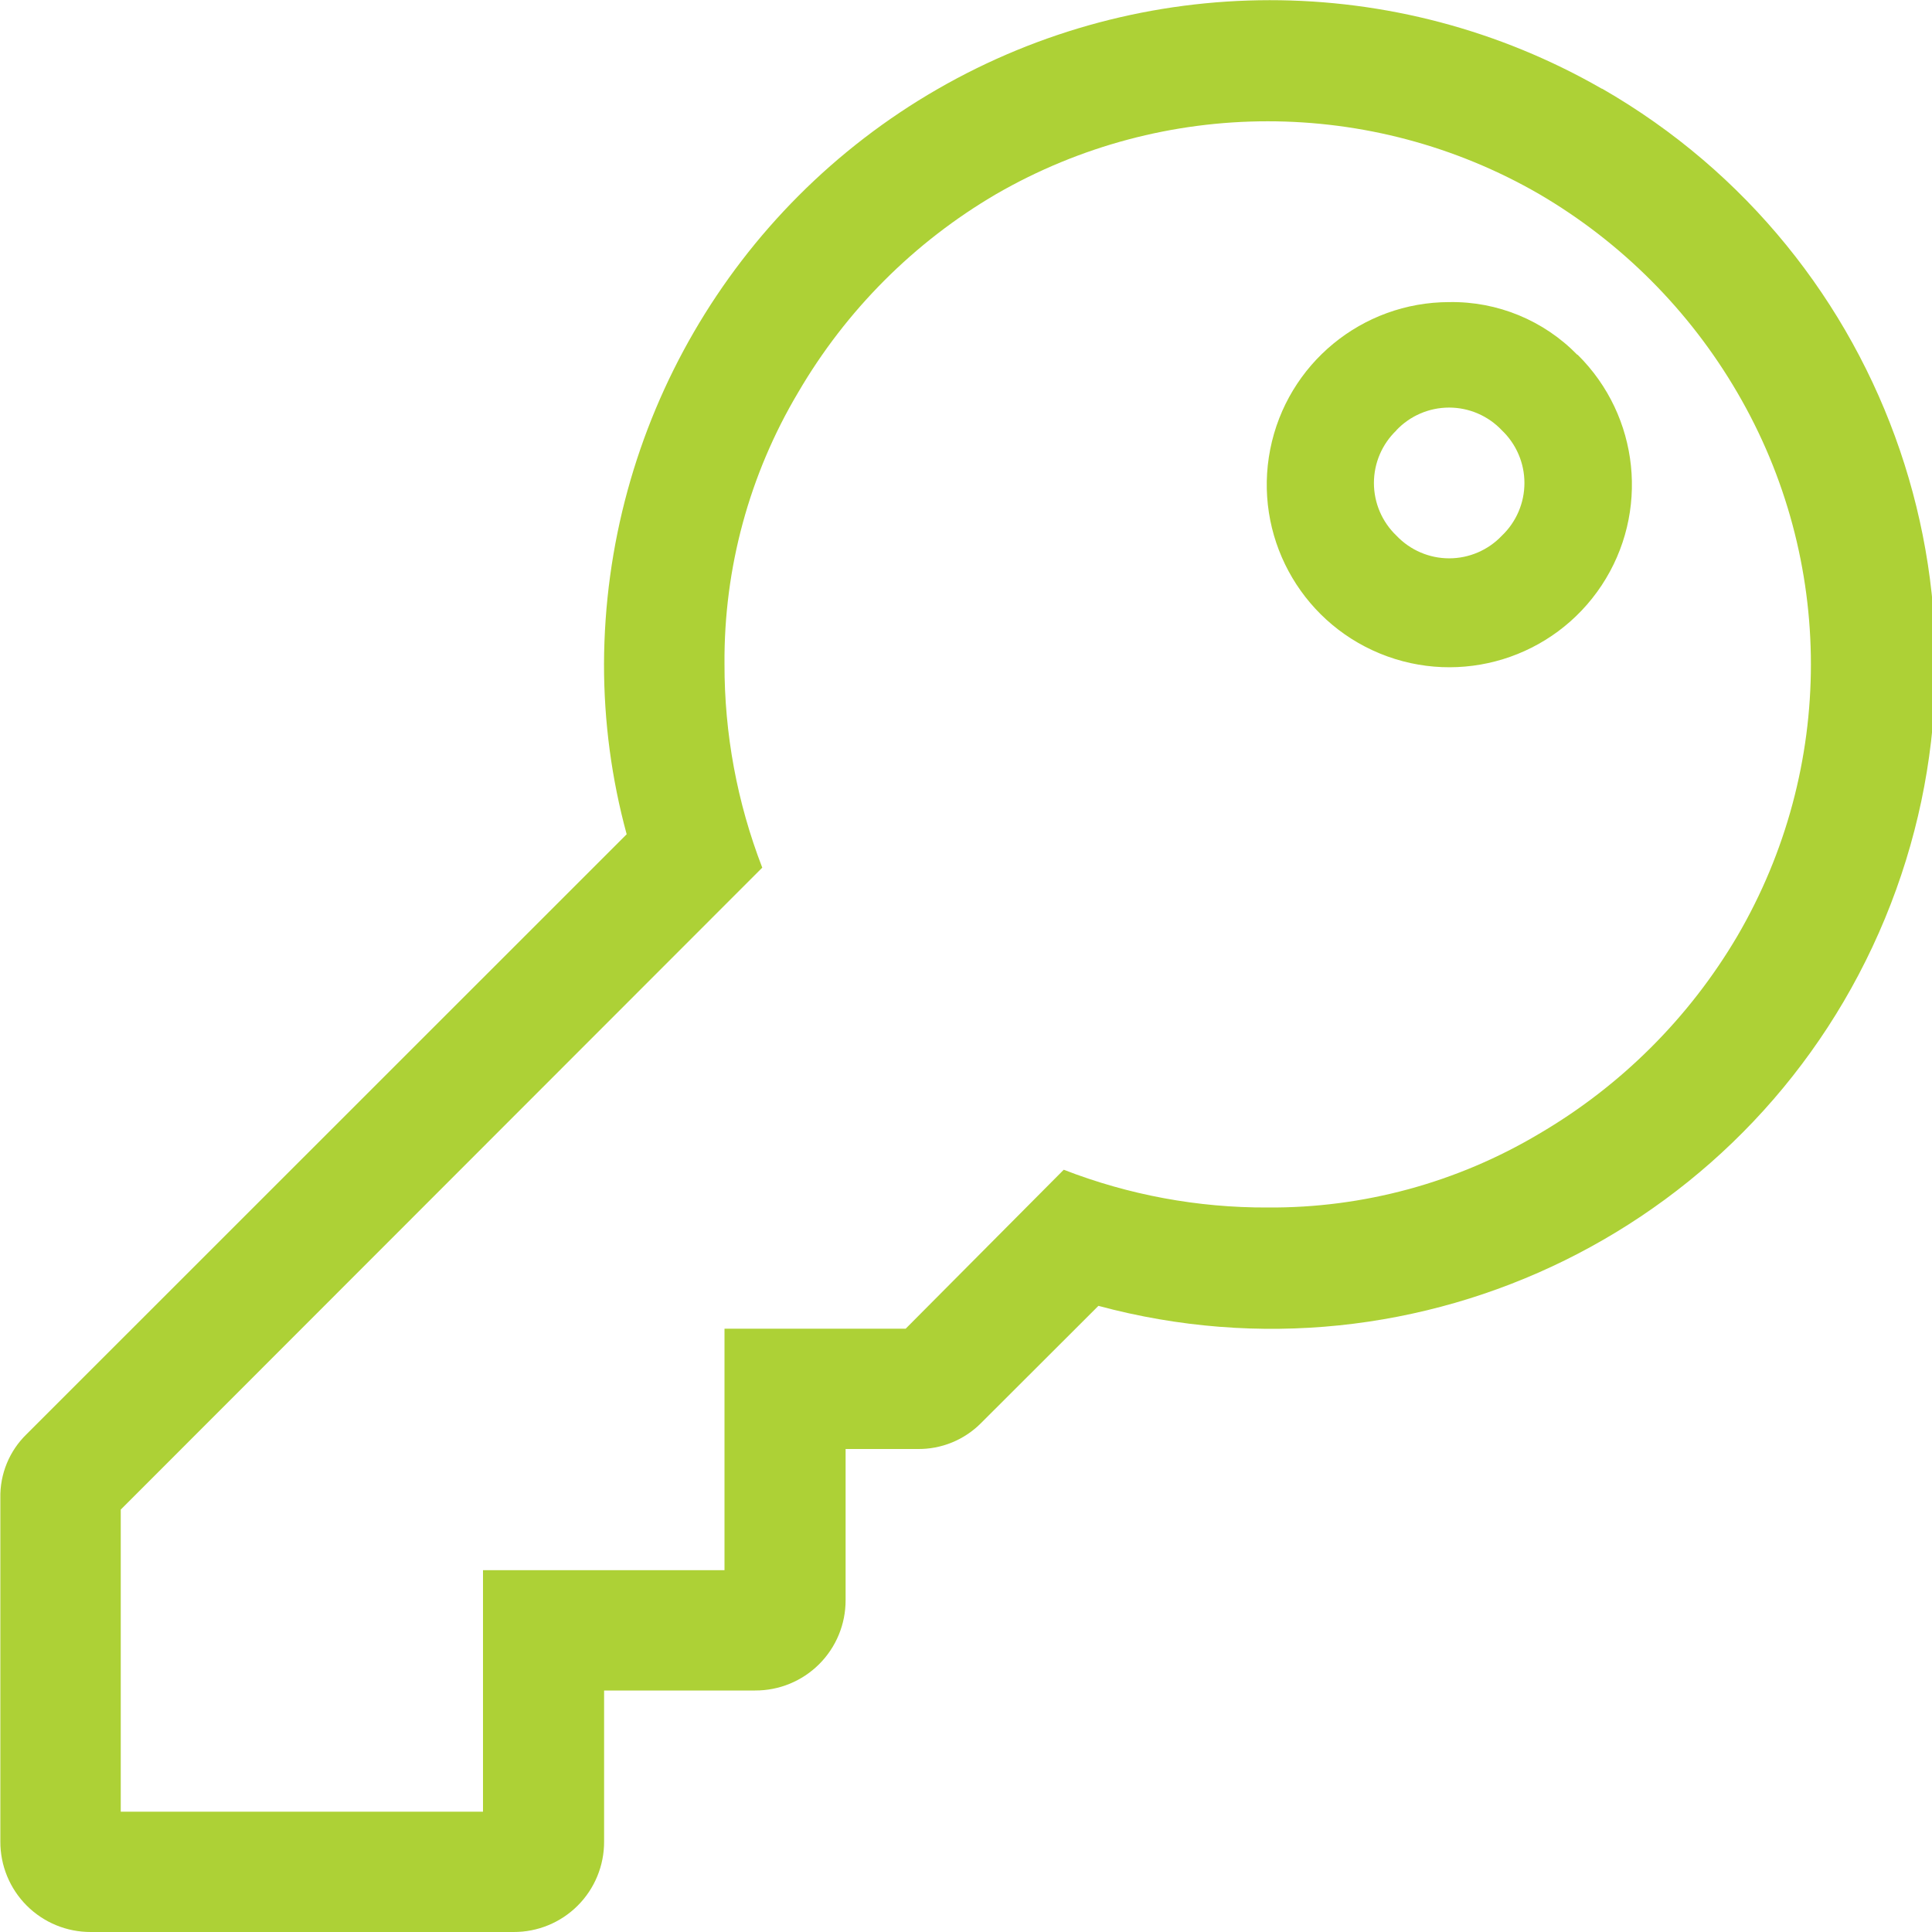
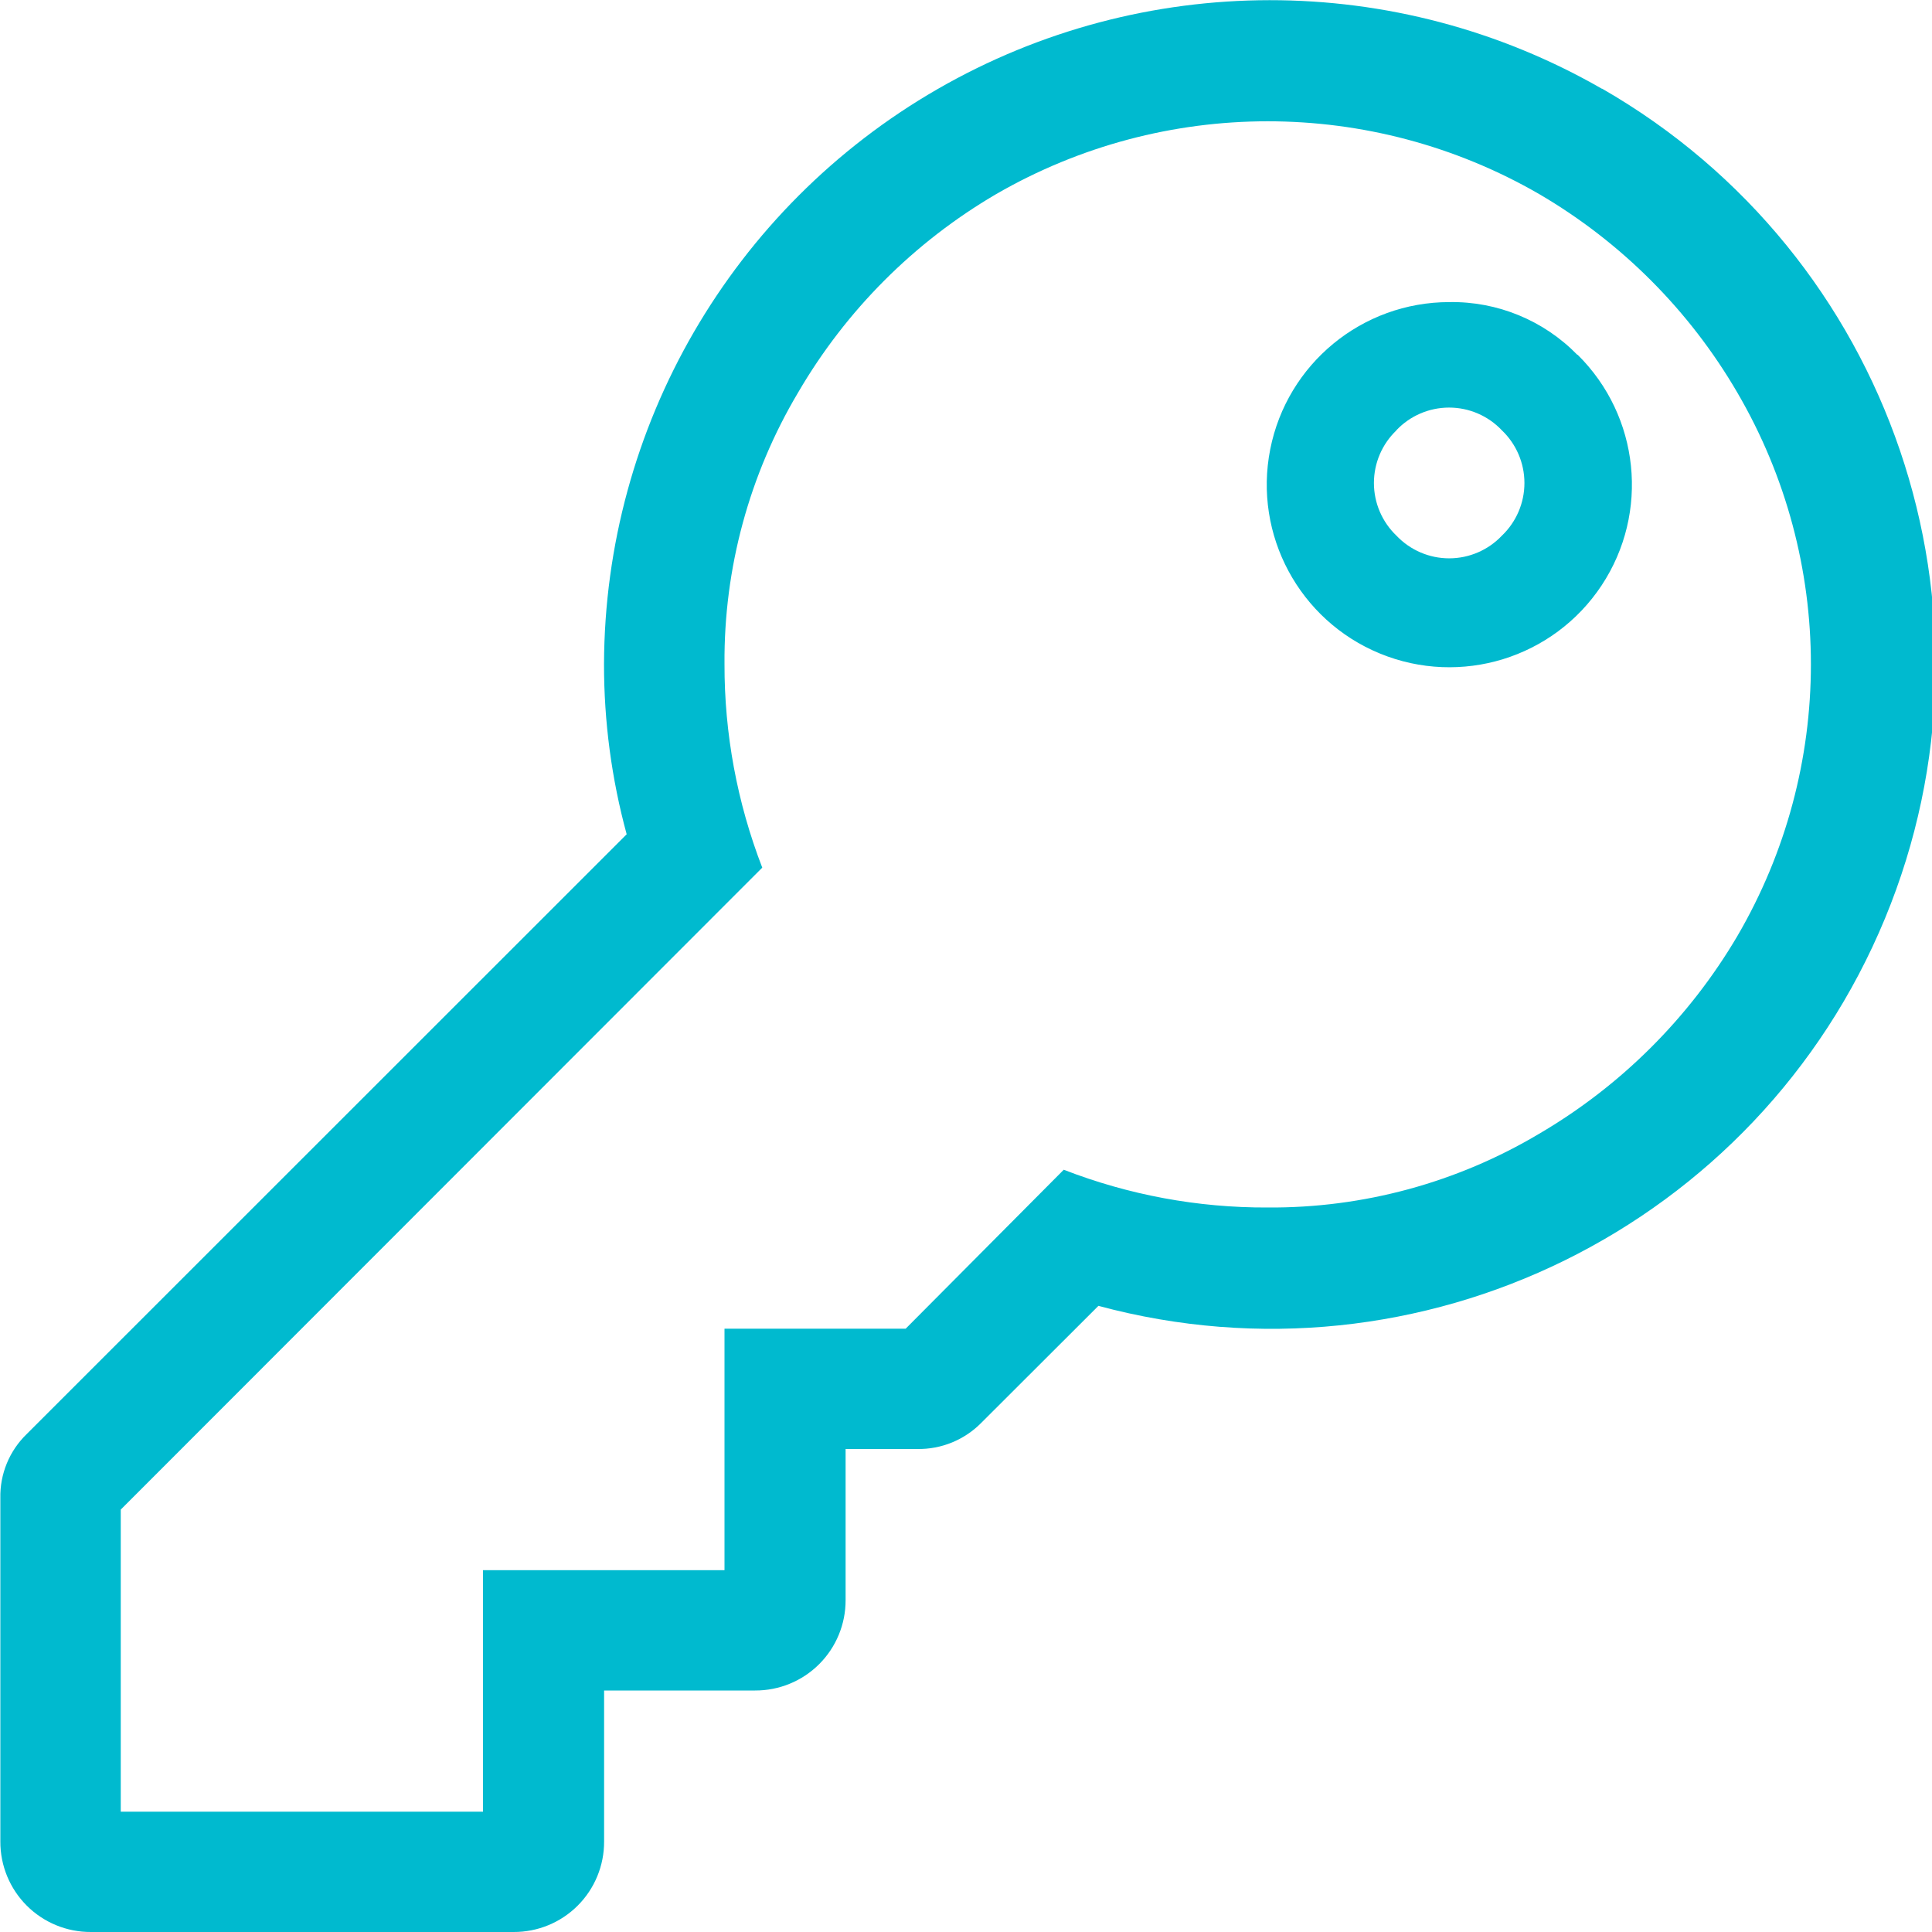
<svg xmlns="http://www.w3.org/2000/svg" width="22" height="22" viewBox="0 0 22 22">
  <defs>
    <style>
      .cls-1 {
-         fill: #add136;
+         fill: #00bacf;
        fill-rule: evenodd;
      }
    </style>
  </defs>
  <path id="key" class="cls-1" d="M440.344,1099.96a6.282,6.282,0,0,0-2.256,2.26,5.96,5.96,0,0,0-.838,3.09,6.386,6.386,0,0,0,.43,2.32l-7.305,7.31v3.44H434.5v-2.75h2.75v-2.75h2.063l1.8-1.81a6.336,6.336,0,0,0,2.321.43,5.958,5.958,0,0,0,3.093-.84,6.333,6.333,0,0,0,2.256-2.25,6.134,6.134,0,0,0,0-6.19,6.282,6.282,0,0,0-2.256-2.26A6.18,6.18,0,0,0,440.344,1099.96Zm6.9-1.2a7.563,7.563,0,0,1-5.736,13.86l-1.332,1.33a1,1,0,0,1-.731.3h-0.816v1.72a1.026,1.026,0,0,1-1.031,1.03h-1.719v1.72a1.026,1.026,0,0,1-1.031,1.03h-4.813a1.026,1.026,0,0,1-1.031-1.03v-3.91a0.985,0.985,0,0,1,.3-0.73l6.832-6.83a7.351,7.351,0,0,1-.258-1.94A7.584,7.584,0,0,1,447.24,1098.76Zm-2.342,3.89a0.829,0.829,0,0,0,0,1.2,0.827,0.827,0,0,0,1.2,0,0.829,0.829,0,0,0,0-1.2A0.827,0.827,0,0,0,444.9,1102.65Zm2.063-.86a2.079,2.079,0,1,1-1.461-.6A1.99,1.99,0,0,1,446.961,1101.79Z" transform="translate(-429 -1097.75)" />
</svg>
